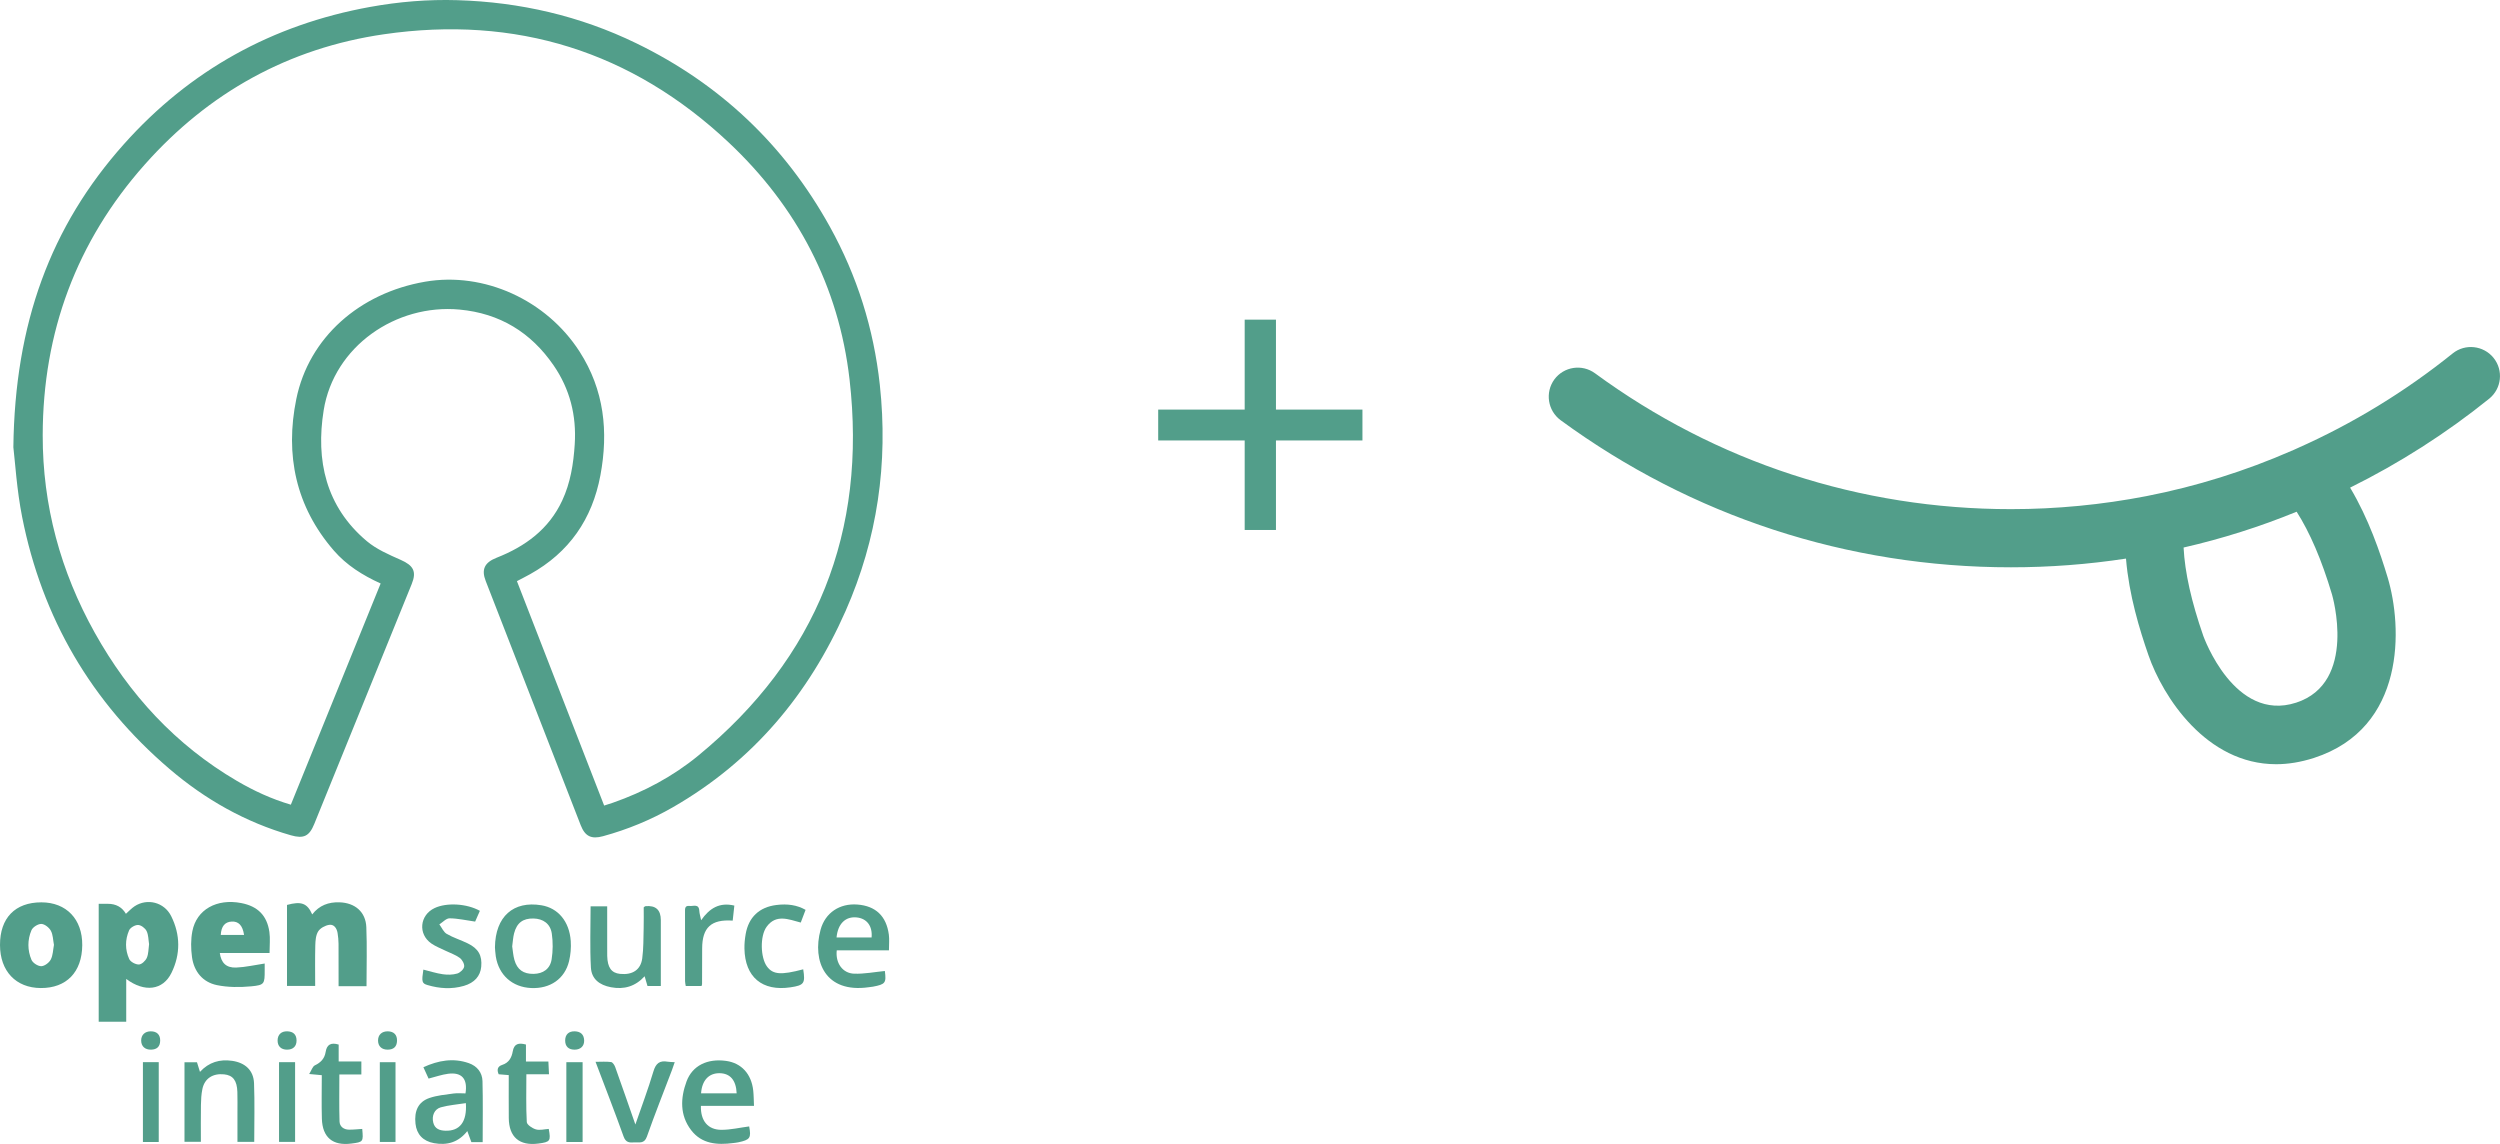
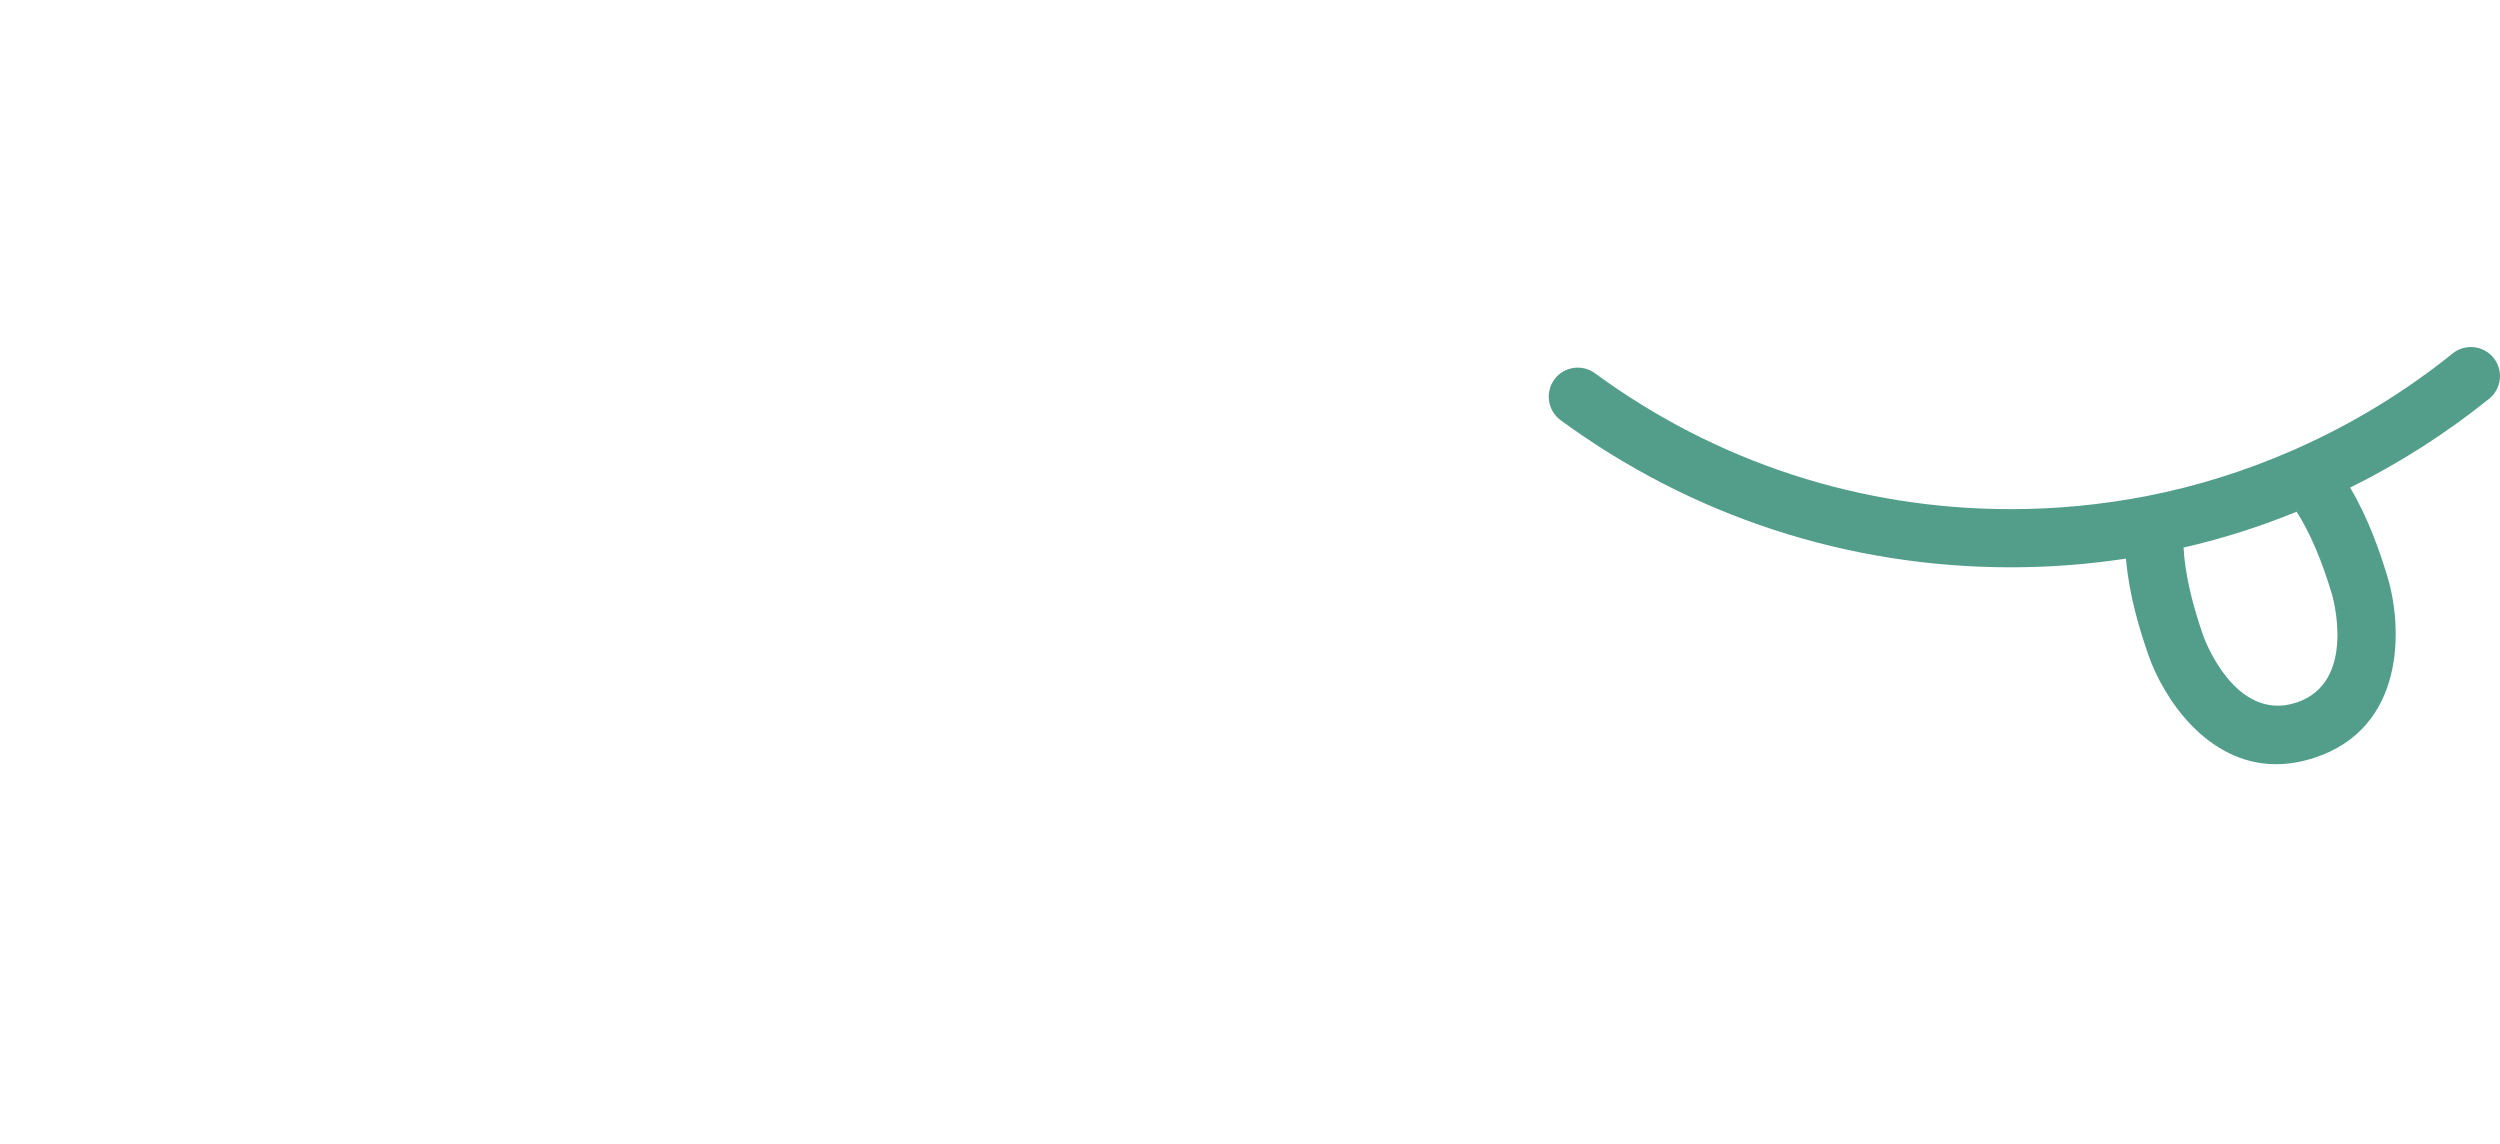
- <svg xmlns="http://www.w3.org/2000/svg" id="Layer_1" data-name="Layer 1" viewBox="0 0 1717.59 785.95">
-   <defs>
-     <style>
+ <svg xmlns="http://www.w3.org/2000/svg" id="Layer_1" data-name="Layer 1" viewBox="0 0 1717.59 785.95" version="1.1">
+   <defs id="defs1">
+     <style id="style1">
      .cls-1 {
        font-family: MyriadPro-Regular, 'Myriad Pro';
        font-size: 298.55px;
      }

      .cls-1, .cls-2 {
        fill: #529e8a;
      }

      .cls-2 {
        stroke-width: 0px;
      }
    </style>
  </defs>
-   <g>
-     <path class="cls-2" d="M9.18,307.27c1.01-85.07,25.58-151.75,75.9-208.18C130.43,48.24,187.13,16.94,254.25,4.77,274.09,1.17,294.1-.49,314.22.12c43.02,1.31,84.14,10.76,123.01,29.64,57.55,27.96,101.84,69.99,132.85,125.87,18.77,33.82,30.2,70.17,34.38,108.69,5.85,53.87-1.62,105.86-23.5,155.44-25.28,57.31-63.8,103.25-118.49,134.75-15.18,8.74-31.28,15.38-48.19,20-7.98,2.18-12.31.12-15.31-7.56-21.78-55.92-43.54-111.85-65.27-167.79-3.09-7.95-.82-12.71,7.5-15.98,19.67-7.74,35.85-19.54,45.04-39.25,5.7-12.22,7.76-25.23,8.62-38.68,1.28-19.88-3.35-38-14.52-54.24-15.55-22.64-37-35.76-64.6-38.32-43.73-4.06-86.31,25.3-93.36,69.16-5.52,34.35,1.45,66.2,29.56,89.88,6.7,5.64,15.25,9.33,23.38,12.93,8.67,3.84,11.05,7.93,7.55,16.57-22.32,54.98-44.65,109.96-66.99,164.94-3.39,8.34-7.24,10.22-16.01,7.71-31.2-8.93-58.83-24.59-83.38-45.55-53.75-45.9-87.56-103.8-101.27-173.1-3.73-18.82-4.85-38.16-6.04-47.96ZM415.08,553.45c2.5-.81,4.24-1.33,5.95-1.93,21.4-7.47,41.25-18.04,58.71-32.39,81.64-67.11,115.92-154.05,103.93-258.47-7.35-63.95-36.07-118.6-82.91-162.67C433.98,35.18,354.34,10.41,263.84,23.53c-65.43,9.48-120.45,40.01-164.4,89.53-46.96,52.9-69.98,115.31-70.1,185.91-.09,48.24,12.22,93.59,35.74,135.7,23.69,42.41,55.53,77.15,97.69,101.84,11.6,6.79,23.75,12.42,37.05,16.34,20.62-50.8,41.11-101.27,61.7-151.97-12.54-5.69-23.5-12.65-32.13-22.59-26.25-30.26-33.63-65.82-25.82-104.13,8.61-42.22,43.43-72.86,88.49-80.62,40.46-6.96,83.33,12.51,106.16,48.07,16.89,26.31,19.89,54.89,14.28,84.95-5.63,30.13-21.47,52.99-48.36,67.96-2.87,1.6-5.8,3.07-8.99,4.75,20.01,51.49,39.88,102.61,59.93,154.2Z" />
-     <path class="cls-2" d="M67.8,620.95c2.39,0,4.36,0,6.33,0q8.38,0,12.38,6.87c1.98-1.75,3.77-3.74,5.94-5.17,8.65-5.72,20.36-2.87,25.17,6.79,6.37,12.79,6.47,26.19.17,38.99-5.9,12-18.56,13.51-31.07,4.14v29.38h-18.91v-81.01ZM102.43,648.71c-.5-3.01-.4-6.4-1.73-9.08-.97-1.96-3.78-4.08-5.83-4.14-2.08-.07-5.35,1.81-6.17,3.68-2.8,6.42-2.84,13.38.09,19.75.9,1.95,4.37,3.78,6.62,3.73,1.91-.05,4.55-2.53,5.45-4.57,1.22-2.75,1.09-6.11,1.56-9.37Z" />
-     <path class="cls-2" d="M251.82,677.55h-19.2c0-9.88.04-19.5-.03-29.11-.02-2.48-.26-4.98-.66-7.43-.54-3.27-2.47-6.15-5.84-5.6-2.73.45-6.07,2.24-7.48,4.48-1.64,2.6-1.9,6.33-1.99,9.59-.24,9.14-.08,18.3-.08,27.89h-19.36v-55.65c9.72-2.66,13.9-1.26,17.32,6.52,4.86-6.25,11.25-8.57,18.76-8.32,10.62.35,17.99,6.54,18.42,17.1.55,13.4.13,26.85.13,40.52Z" />
-     <path class="cls-2" d="M181.85,661.97c0,1.32,0,2.97,0,4.62.01,9.31-.09,10.19-9.19,11.05-7.81.73-16.01.75-23.64-.83-9.78-2.03-15.74-9.32-17.11-19.25-.8-5.83-.86-12.04.25-17.79,2.88-14.9,16.78-22.59,33.6-19.33,11.27,2.18,17.68,8.48,19.32,19.87.65,4.52.11,9.21.11,14.45h-34.17c.92,6.8,4.4,10.25,11.25,9.99,6.37-.25,12.69-1.75,19.59-2.78ZM167.68,642.33c-.97-6.62-3.9-9.47-8.58-9.18-4.58.29-7.09,3.22-7.42,9.18h16Z" />
-     <path class="cls-2" d="M28.42,619.94c17.16,0,28.24,11.6,28.09,29.42-.15,18.51-10.83,29.55-28.5,29.46C10.93,678.73.03,667.23,0,649.24c-.04-18.56,10.39-29.31,28.42-29.3ZM37.07,649.18c-.66-3.37-.63-6.97-2.13-9.72-1.21-2.21-4.27-4.64-6.55-4.69-2.3-.05-5.86,2.2-6.78,4.34-2.81,6.58-2.77,13.74.01,20.32.91,2.14,4.4,4.4,6.7,4.38,2.27-.02,5.41-2.37,6.55-4.55,1.54-2.93,1.54-6.68,2.2-10.09Z" />
-     <path class="cls-2" d="M481.55,759.76c-.31,10.26,4.79,16.45,14.05,16.47,6.35.01,12.71-1.5,19.11-2.34,1.48,7.91.68,9.18-7.46,10.92-1.14.24-2.3.35-3.46.5-11.03,1.44-21.69.7-29.01-8.93-7.77-10.22-7.31-21.92-3.13-33.33,4.03-10.99,14.4-15.98,27.29-14.16,10.45,1.48,17.32,8.95,18.56,20.38.35,3.27.34,6.59.52,10.49h-36.47ZM506.11,751.15c-.37-9.02-4.47-13.7-11.66-13.82-7.42-.13-12.17,4.89-12.79,13.82h24.45Z" />
-     <path class="cls-2" d="M331.61,784.69h-7.76c-.88-2.39-1.73-4.7-2.79-7.6-6.09,7.75-13.9,9.95-22.89,8.3-7.57-1.39-11.91-6.08-12.71-13.33-.98-8.86,1.93-15.06,9.55-17.69,5.25-1.81,10.99-2.31,16.55-3.09,2.74-.38,5.57-.07,8.25-.07,1.63-10.05-2.57-14.72-11.97-13.49-4.37.57-8.62,2.1-13.39,3.31-1.08-2.36-2.22-4.86-3.57-7.82,10.32-4.69,20.54-6.5,31.16-2.81,5.67,1.97,9.29,6.4,9.45,12.35.37,13.78.12,27.57.12,41.95ZM320.06,757.89c-6,.95-11.74,1.36-17.18,2.87-4.48,1.25-6.35,5.86-5.22,10.48,1.05,4.34,4.41,5.47,8.3,5.6,9.88.33,14.97-5.98,14.11-18.95Z" />
-     <path class="cls-2" d="M610.73,652.91h-35.85c-.98,8.7,3.96,15.8,11.99,16.05,6.98.22,14.01-1.17,21.06-1.85,1.05,8.2.4,9.14-8.2,10.77-.98.19-1.98.25-2.96.39-29.71,4.21-38.9-17.73-33.01-39.5,3.18-11.73,13.17-18.25,25.31-17.32,12.52.96,19.9,7.9,21.6,20.68.43,3.26.07,6.62.07,10.78ZM598.82,644.07c.71-7.86-3.26-13.07-10.28-13.77-7.67-.76-12.92,4.36-13.8,13.77h24.08Z" />
-     <path class="cls-2" d="M340.05,650.83c.25-21.22,12.72-32.05,31.91-28.88,11.41,1.88,19.21,11.05,20.16,24.52.32,4.57-.08,9.38-1.15,13.84-2.92,12.21-13.03,19.13-26.11,18.5-12.9-.62-22.17-8.88-24.23-21.7-.4-2.46-.47-4.97-.58-6.28ZM351.9,650.22c.47,3.03.66,6.21,1.5,9.21,1.9,6.77,6.2,9.77,13.21,9.66,6.48-.1,11.33-3.36,12.38-9.98.92-5.78.96-11.91.12-17.7-.99-6.8-5.97-10.25-12.64-10.37-7.2-.13-11.4,2.98-13.27,10.2-.74,2.86-.87,5.88-1.31,8.99Z" />
-     <path class="cls-2" d="M405.75,622.69h11.41c0,9.08,0,17.85,0,26.62,0,2.5-.04,4.99.02,7.49.2,7.95,2.9,11.68,8.8,12.29,8.5.87,14.18-2.69,15.26-10.64.93-6.88.79-13.92.98-20.89.13-4.81.03-9.62.03-14.18.61-.44.87-.78,1.15-.8q10.61-1.03,10.61,9.57v45.27h-9.16c-.6-2.06-1.2-4.09-1.96-6.69-6.45,7.04-14.18,9.24-23.14,7.54-7.95-1.51-13.35-5.69-13.78-13.56-.76-13.88-.21-27.83-.21-42Z" />
-     <path class="cls-2" d="M163.14,784.49c0-7.04,0-13.68,0-20.31,0-4.66.09-9.33-.06-13.99-.25-7.88-3.03-11.46-9.12-12.08-7.76-.79-13.4,2.84-14.91,10.08-.74,3.56-.94,7.27-1,10.92-.14,8.32-.04,16.63-.04,25.36h-11.26v-54.67h8.58c.63,2.01,1.25,4.03,2.05,6.62,6.16-6.69,13.61-8.84,22.2-7.58,8.83,1.3,14.6,6.47,14.95,15.36.52,13.29.14,26.62.14,40.3h-11.54Z" />
-     <path class="cls-2" d="M329.7,625.77c-1.17,2.65-2.35,5.33-3.26,7.4-6.21-.88-11.89-2.2-17.58-2.25-2.32-.02-4.67,2.69-7.01,4.16,1.66,2.23,2.86,5.25,5.07,6.54,4.56,2.66,9.74,4.2,14.5,6.55,7.33,3.6,9.91,8.35,9.2,16.01-.6,6.43-4.63,11.03-11.88,13.14-8.38,2.44-16.78,1.9-25.06-.56-3.86-1.15-4.07-2.31-2.82-10.6,4.47,1.1,8.89,2.54,13.42,3.19,3.21.46,6.73.41,9.81-.48,1.99-.57,4.5-2.89,4.8-4.74.3-1.86-1.36-4.8-3.06-6.05-2.88-2.13-6.48-3.28-9.75-4.89-3.27-1.61-6.75-2.92-9.72-4.98-9.32-6.45-8.04-19.48,2.22-24.33,8.27-3.91,22.12-3.14,31.13,1.9Z" />
-     <path class="cls-2" d="M436.52,772.58c4.25-12.33,8.77-24.25,12.39-36.45,1.66-5.58,4.3-7.69,9.81-6.71,1.41.25,2.88.21,4.84.33-.73,2.08-1.27,3.77-1.89,5.42-5.78,15.24-11.82,30.39-17.24,45.76-1.82,5.16-5.39,3.7-8.77,3.95-3.28.24-5.75.07-7.22-4.03-6.05-16.89-12.57-33.61-19.28-51.34,3.95,0,7.37-.29,10.69.16,1.09.15,2.32,2.07,2.81,3.43,4.65,12.98,9.16,26.01,13.87,39.49Z" />
-     <path class="cls-2" d="M349.54,738.64c-2.7-.23-4.81-.41-6.93-.58-1.36-3.08-.81-5.41,2.41-6.43,4.58-1.46,6.51-5.01,7.24-9.24.93-5.4,4.08-6.1,9.09-4.76v11.68h15.41c.14,2.98.27,5.52.42,8.74h-15.55c0,11.38-.31,22.14.29,32.85.1,1.86,3.8,4.31,6.27,5.03,2.68.78,5.85-.14,8.82-.32,1.51,8.32,1.05,8.98-7.16,10.06-12.97,1.7-20.17-4.45-20.3-17.48-.09-9.66-.02-19.31-.02-29.55Z" />
-     <path class="cls-2" d="M248.86,775.6c.83,8.9.73,9.02-7.54,10.08-12.71,1.62-19.8-4.21-20.18-17.09-.29-9.8-.06-19.61-.06-29.9-2.58-.24-4.8-.45-8.66-.81,1.61-2.56,2.32-5.19,3.92-5.95,4.12-1.96,6.69-4.75,7.39-9.2.79-5,3.55-6.72,8.95-5.07v11.61h15.59v8.91h-15.12c0,11.18-.21,21.76.12,32.32.11,3.52,2.9,5.58,6.53,5.62,2.96.03,5.92-.32,9.07-.51Z" />
-     <path class="cls-2" d="M551.84,665.96c1.52,9.65.6,10.96-8.7,12.36-19.45,2.93-31.35-7.02-31.68-26.64-.06-3.31.27-6.66.84-9.92,2.03-11.64,9.38-18.52,21.06-19.99,7.78-.98,14.26.04,20.1,3.33-1.07,2.82-2.16,5.71-3.31,8.73-8.5-2.27-17.05-5.96-23.49,2.95-4.62,6.4-4.2,21.15.28,27.24,4.09,5.56,9.63,5.99,24.91,1.93Z" />
-     <path class="cls-2" d="M503.4,632.5c-14.81-1.04-20.95,4.76-20.99,19.09-.02,8.16-.03,16.32-.07,24.49,0,.32-.16.64-.34,1.36h-10.86c-.16-1.07-.47-2.18-.48-3.29-.03-15.82-.02-31.65-.03-47.47,0-2.22-.26-4.68,3.12-4.26,2.57.32,6.42-1.76,6.7,3.39.1,1.89.72,3.76,1.26,6.42,5.76-8.27,12.64-12.49,22.81-10.06-.38,3.5-.74,6.75-1.13,10.34Z" />
-     <path class="cls-2" d="M109.06,784.59h-10.87v-54.85h10.87v54.85Z" />
-     <path class="cls-2" d="M260.95,729.77h10.78v54.79h-10.78v-54.79Z" />
-     <path class="cls-2" d="M389.1,784.59v-54.83h11.17v54.83h-11.17Z" />
-     <path class="cls-2" d="M191.71,729.75h11.03v54.77h-11.03v-54.77Z" />
-     <path class="cls-2" d="M197.22,721.16c-4.15-.01-6.57-2.42-6.5-6.44.07-3.97,2.64-6.35,6.79-6.16,3.89.18,6.17,2.11,6.23,6.2.06,4.04-2.37,6.41-6.52,6.39Z" />
-     <path class="cls-2" d="M266.43,708.56c4.16.05,6.48,2.43,6.34,6.56-.14,4.07-2.39,5.98-6.34,6.03-4.16.06-6.7-2.34-6.7-6.28,0-3.93,2.58-6.36,6.7-6.31Z" />
-     <path class="cls-2" d="M394.85,721.16c-4.23.04-6.58-2.22-6.56-6.33.02-4.07,2.44-6.41,6.64-6.27,3.9.13,6.21,2.1,6.4,6.11.19,3.93-2.38,6.46-6.47,6.49Z" />
-     <path class="cls-2" d="M103.63,708.56c4.18,0,6.52,2.35,6.42,6.47-.09,4.05-2.26,6.04-6.25,6.12-4.17.09-6.76-2.28-6.81-6.19-.05-3.9,2.55-6.41,6.63-6.41Z" />
-   </g>
-   <path class="cls-2" d="M1713.15,245.84c-6.95-8.55-19.5-9.91-28.05-3.04-32.68,26.29-68.64,48.26-106.84,65.21-1.2.56-2.32,1.04-3.52,1.6h-.08c-32.12,14.06-65.61,24.53-99.97,31.24-30.45,5.91-61.77,8.95-93.09,8.95-103.64,0-202.49-32.28-285.75-93.33-8.95-6.55-21.42-4.63-27.97,4.24-6.47,8.95-4.55,21.42,4.31,27.97,90.22,66.08,197.22,101.08,309.41,101.08,26.53,0,52.98-2,79.03-5.99,2.08,25.25,9.43,49.06,15.42,66.32,9.91,28.61,39.71,74.95,87.74,74.95,8.15,0,16.78-1.36,25.97-4.31,63.37-20.54,60.81-90.06,50.66-123.94-5.19-17.18-13.03-40.35-25.81-61.77,33.88-16.78,65.92-37.24,95.49-61.05,8.63-6.95,9.99-19.5,3.04-28.13ZM1577.47,482.77c-42.43,13.74-63.45-45.23-63.69-45.79-8.23-23.65-12.71-43.71-13.58-60.81,26.53-6.07,52.5-14.3,77.67-24.61,9.11,14.3,17.18,33,24.29,56.82.16.56,17.74,60.65-24.69,74.4Z" />
-   <text class="cls-1" transform="translate(780.8 397.25)">
-     <tspan x="0" y="0">+</tspan>
-   </text>
+   <path class="cls-2" d="M1713.15,245.84c-6.95-8.55-19.5-9.91-28.05-3.04-32.68,26.29-68.64,48.26-106.84,65.21-1.2.56-2.32,1.04-3.52,1.6h-.08c-32.12,14.06-65.61,24.53-99.97,31.24-30.45,5.91-61.77,8.95-93.09,8.95-103.64,0-202.49-32.28-285.75-93.33-8.95-6.55-21.42-4.63-27.97,4.24-6.47,8.95-4.55,21.42,4.31,27.97,90.22,66.08,197.22,101.08,309.41,101.08,26.53,0,52.98-2,79.03-5.99,2.08,25.25,9.43,49.06,15.42,66.32,9.91,28.61,39.71,74.95,87.74,74.95,8.15,0,16.78-1.36,25.97-4.31,63.37-20.54,60.81-90.06,50.66-123.94-5.19-17.18-13.03-40.35-25.81-61.77,33.88-16.78,65.92-37.24,95.49-61.05,8.63-6.95,9.99-19.5,3.04-28.13ZM1577.47,482.77c-42.43,13.74-63.45-45.23-63.69-45.79-8.23-23.65-12.71-43.71-13.58-60.81,26.53-6.07,52.5-14.3,77.67-24.61,9.11,14.3,17.18,33,24.29,56.82.16.56,17.74,60.65-24.69,74.4Z" id="path26" />
</svg>
